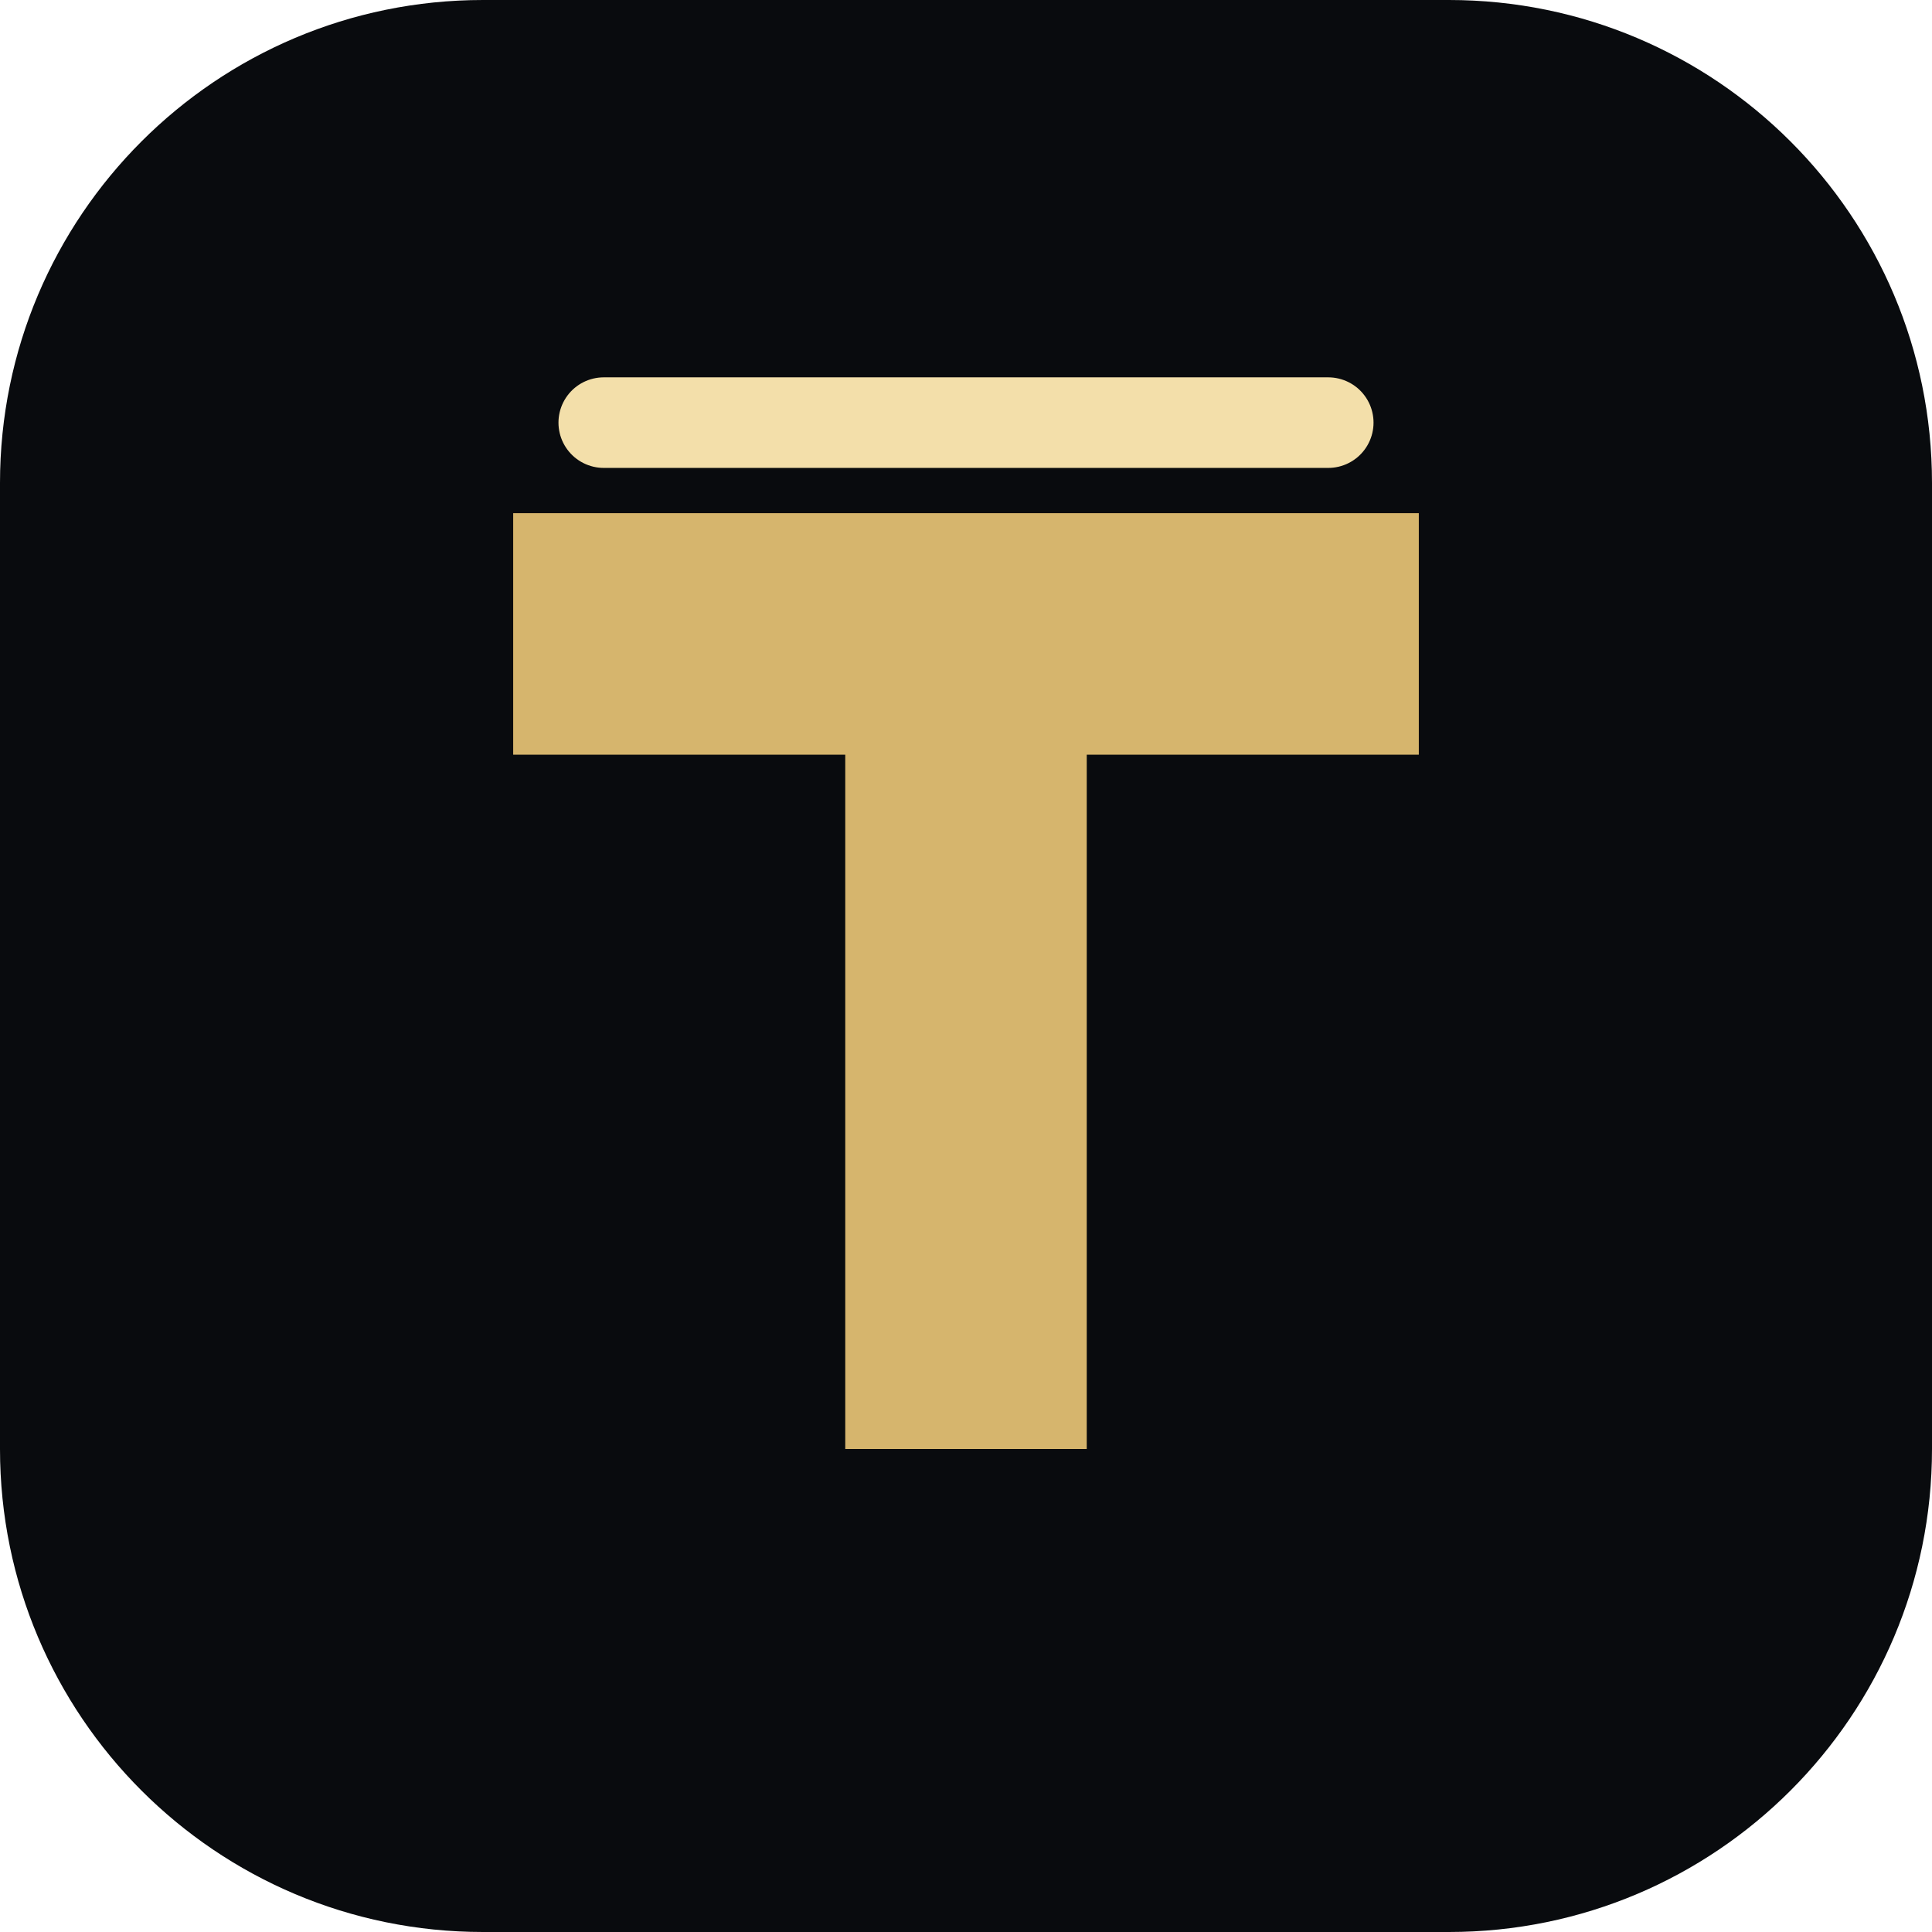
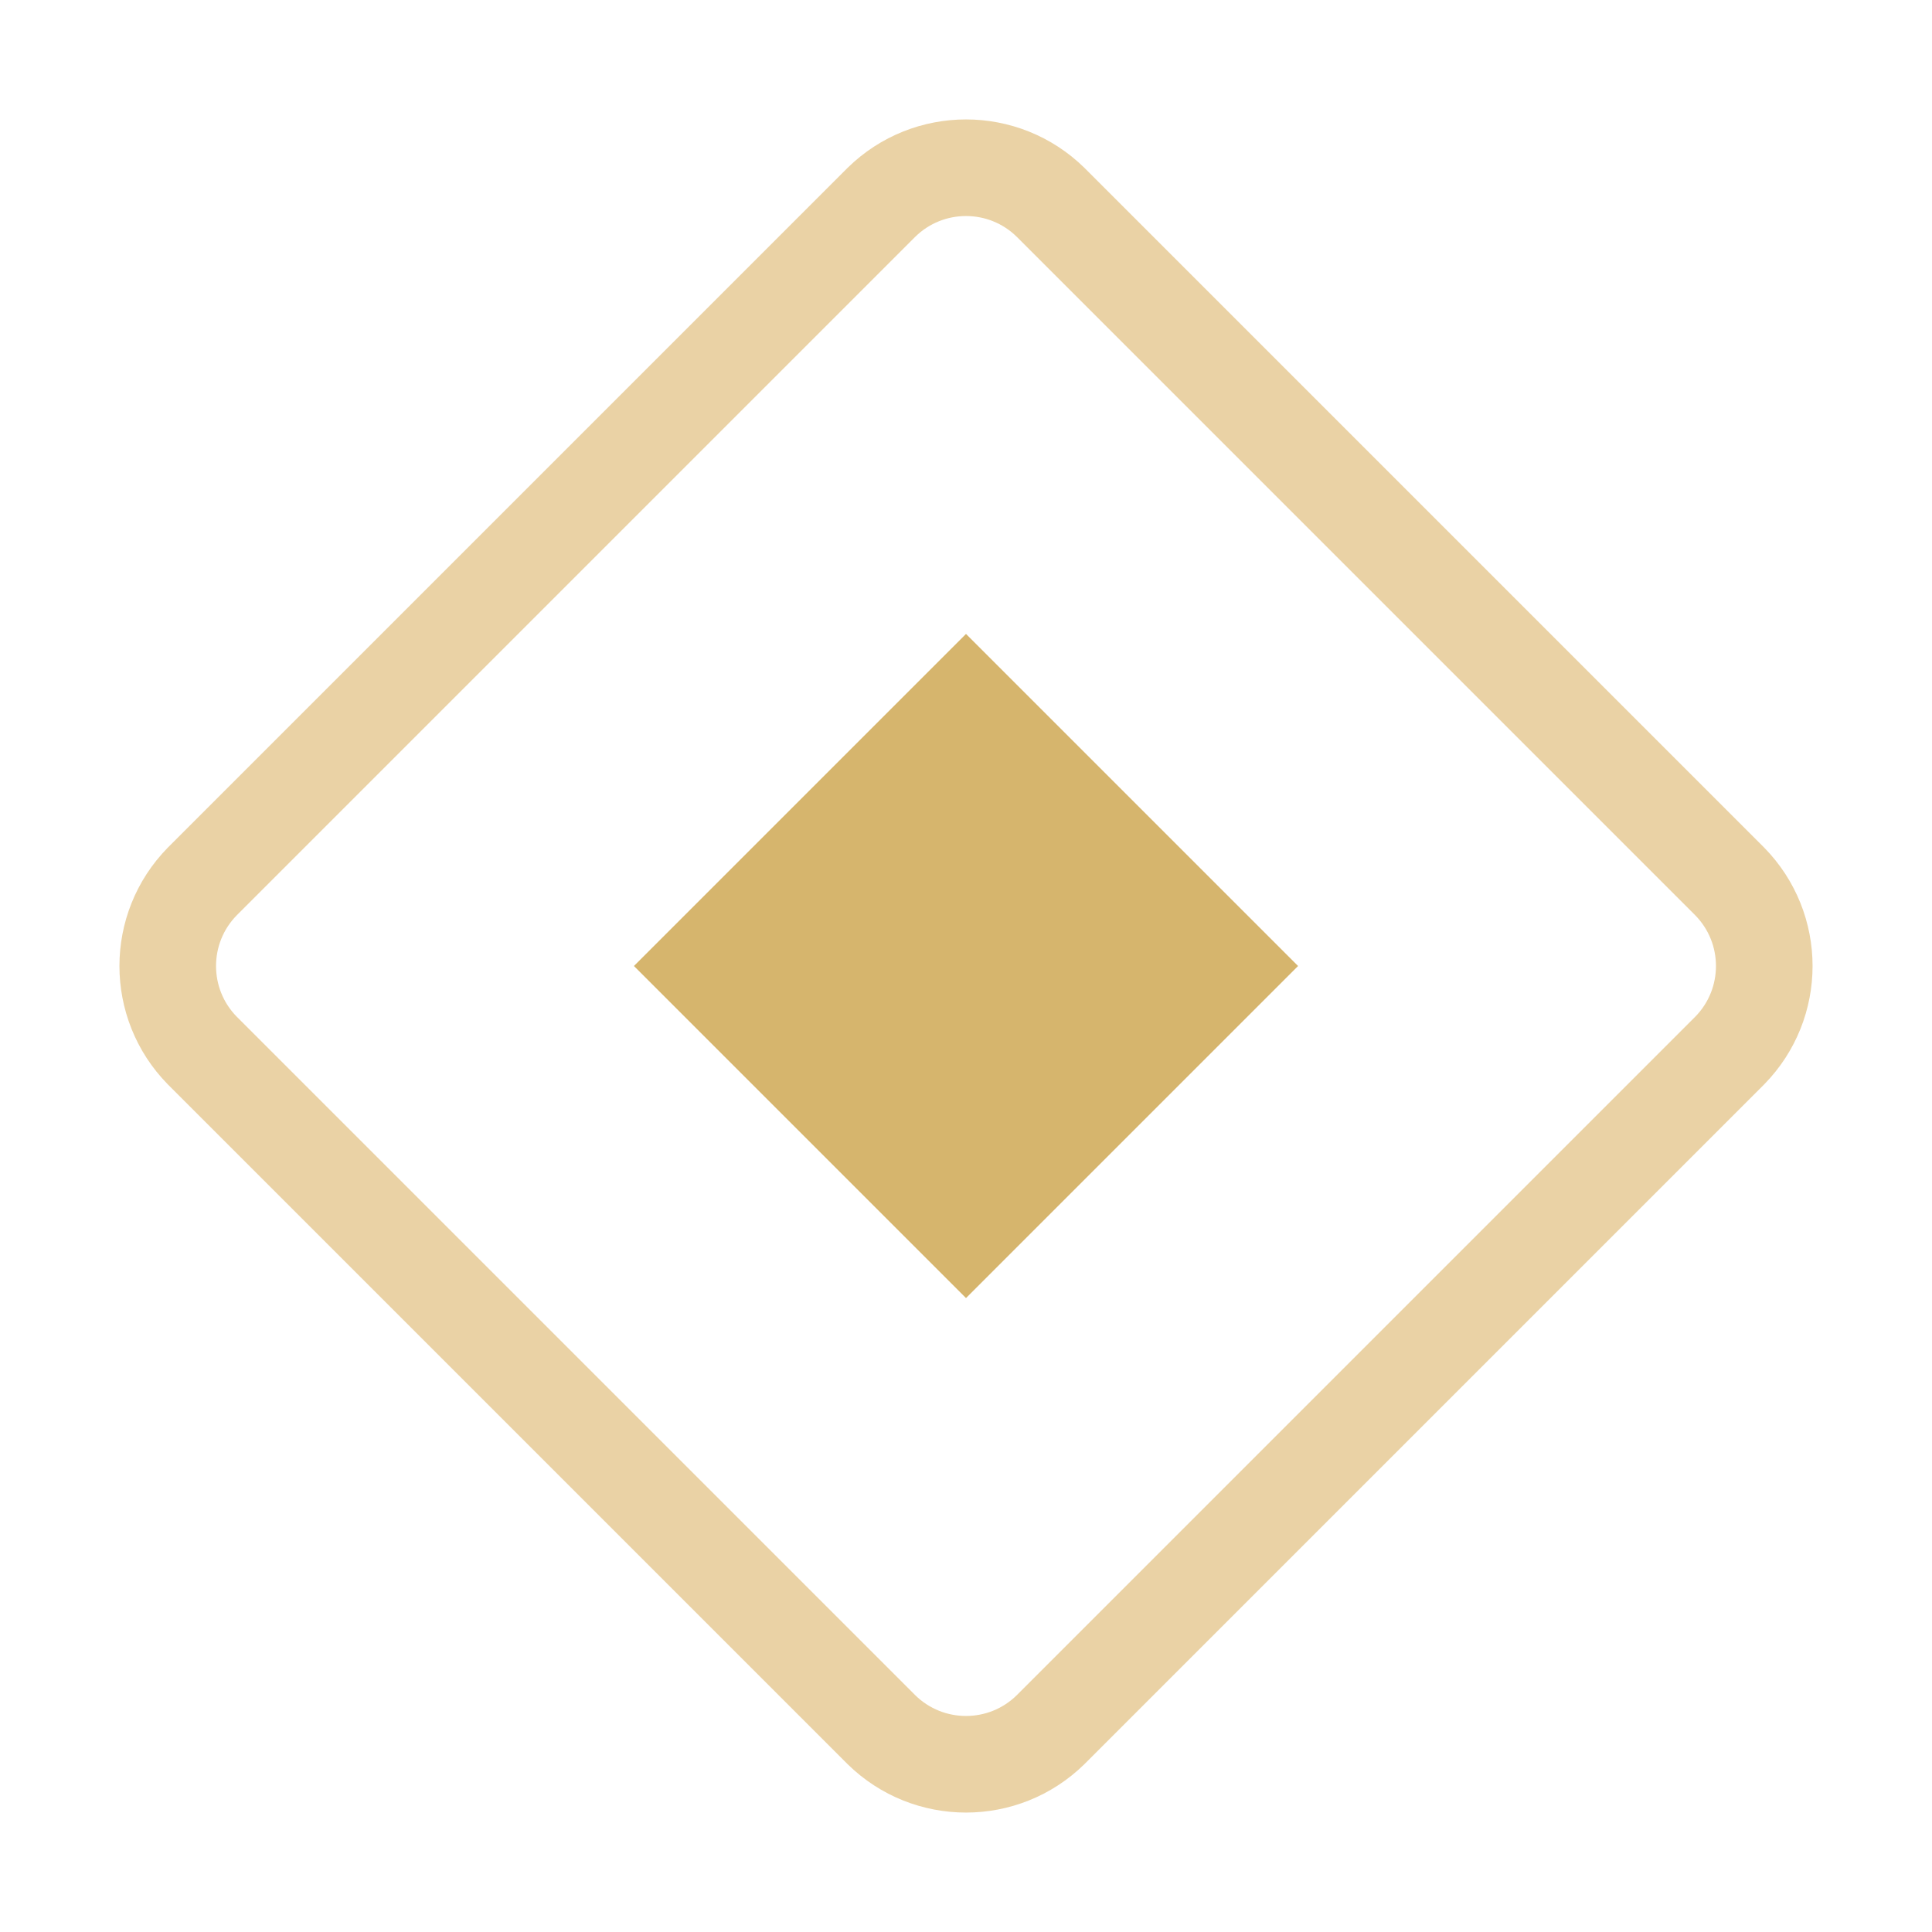
- <svg xmlns="http://www.w3.org/2000/svg" viewBox="0 0 64 64">
-   <rect width="64" height="64" rx="16" fill="#090b0e" />
-   <path d="M17 17h30v8H36v23h-8V25H17z" fill="#d6b56d" />
-   <path d="M20 14h24" stroke="#f3dfaa" stroke-width="3" stroke-linecap="round" />
+ <svg xmlns="http://www.w3.org/2000/svg" viewBox="0 0 64 64" fill="none">
+   <path d="M29.2 6.7a4 4 0 0 1 5.6 0l22.5 22.5a4 4 0 0 1 0 5.6L34.8 57.3a4 4 0 0 1-5.6 0L6.7 34.8a4 4 0 0 1 0-5.6L29.2 6.7Z" stroke="#ead2a5" stroke-width="3.2" stroke-linejoin="round" />
+   <path d="m32 21 11 11-11 11-11-11 11-11Z" fill="#d6b56d" />
</svg>
